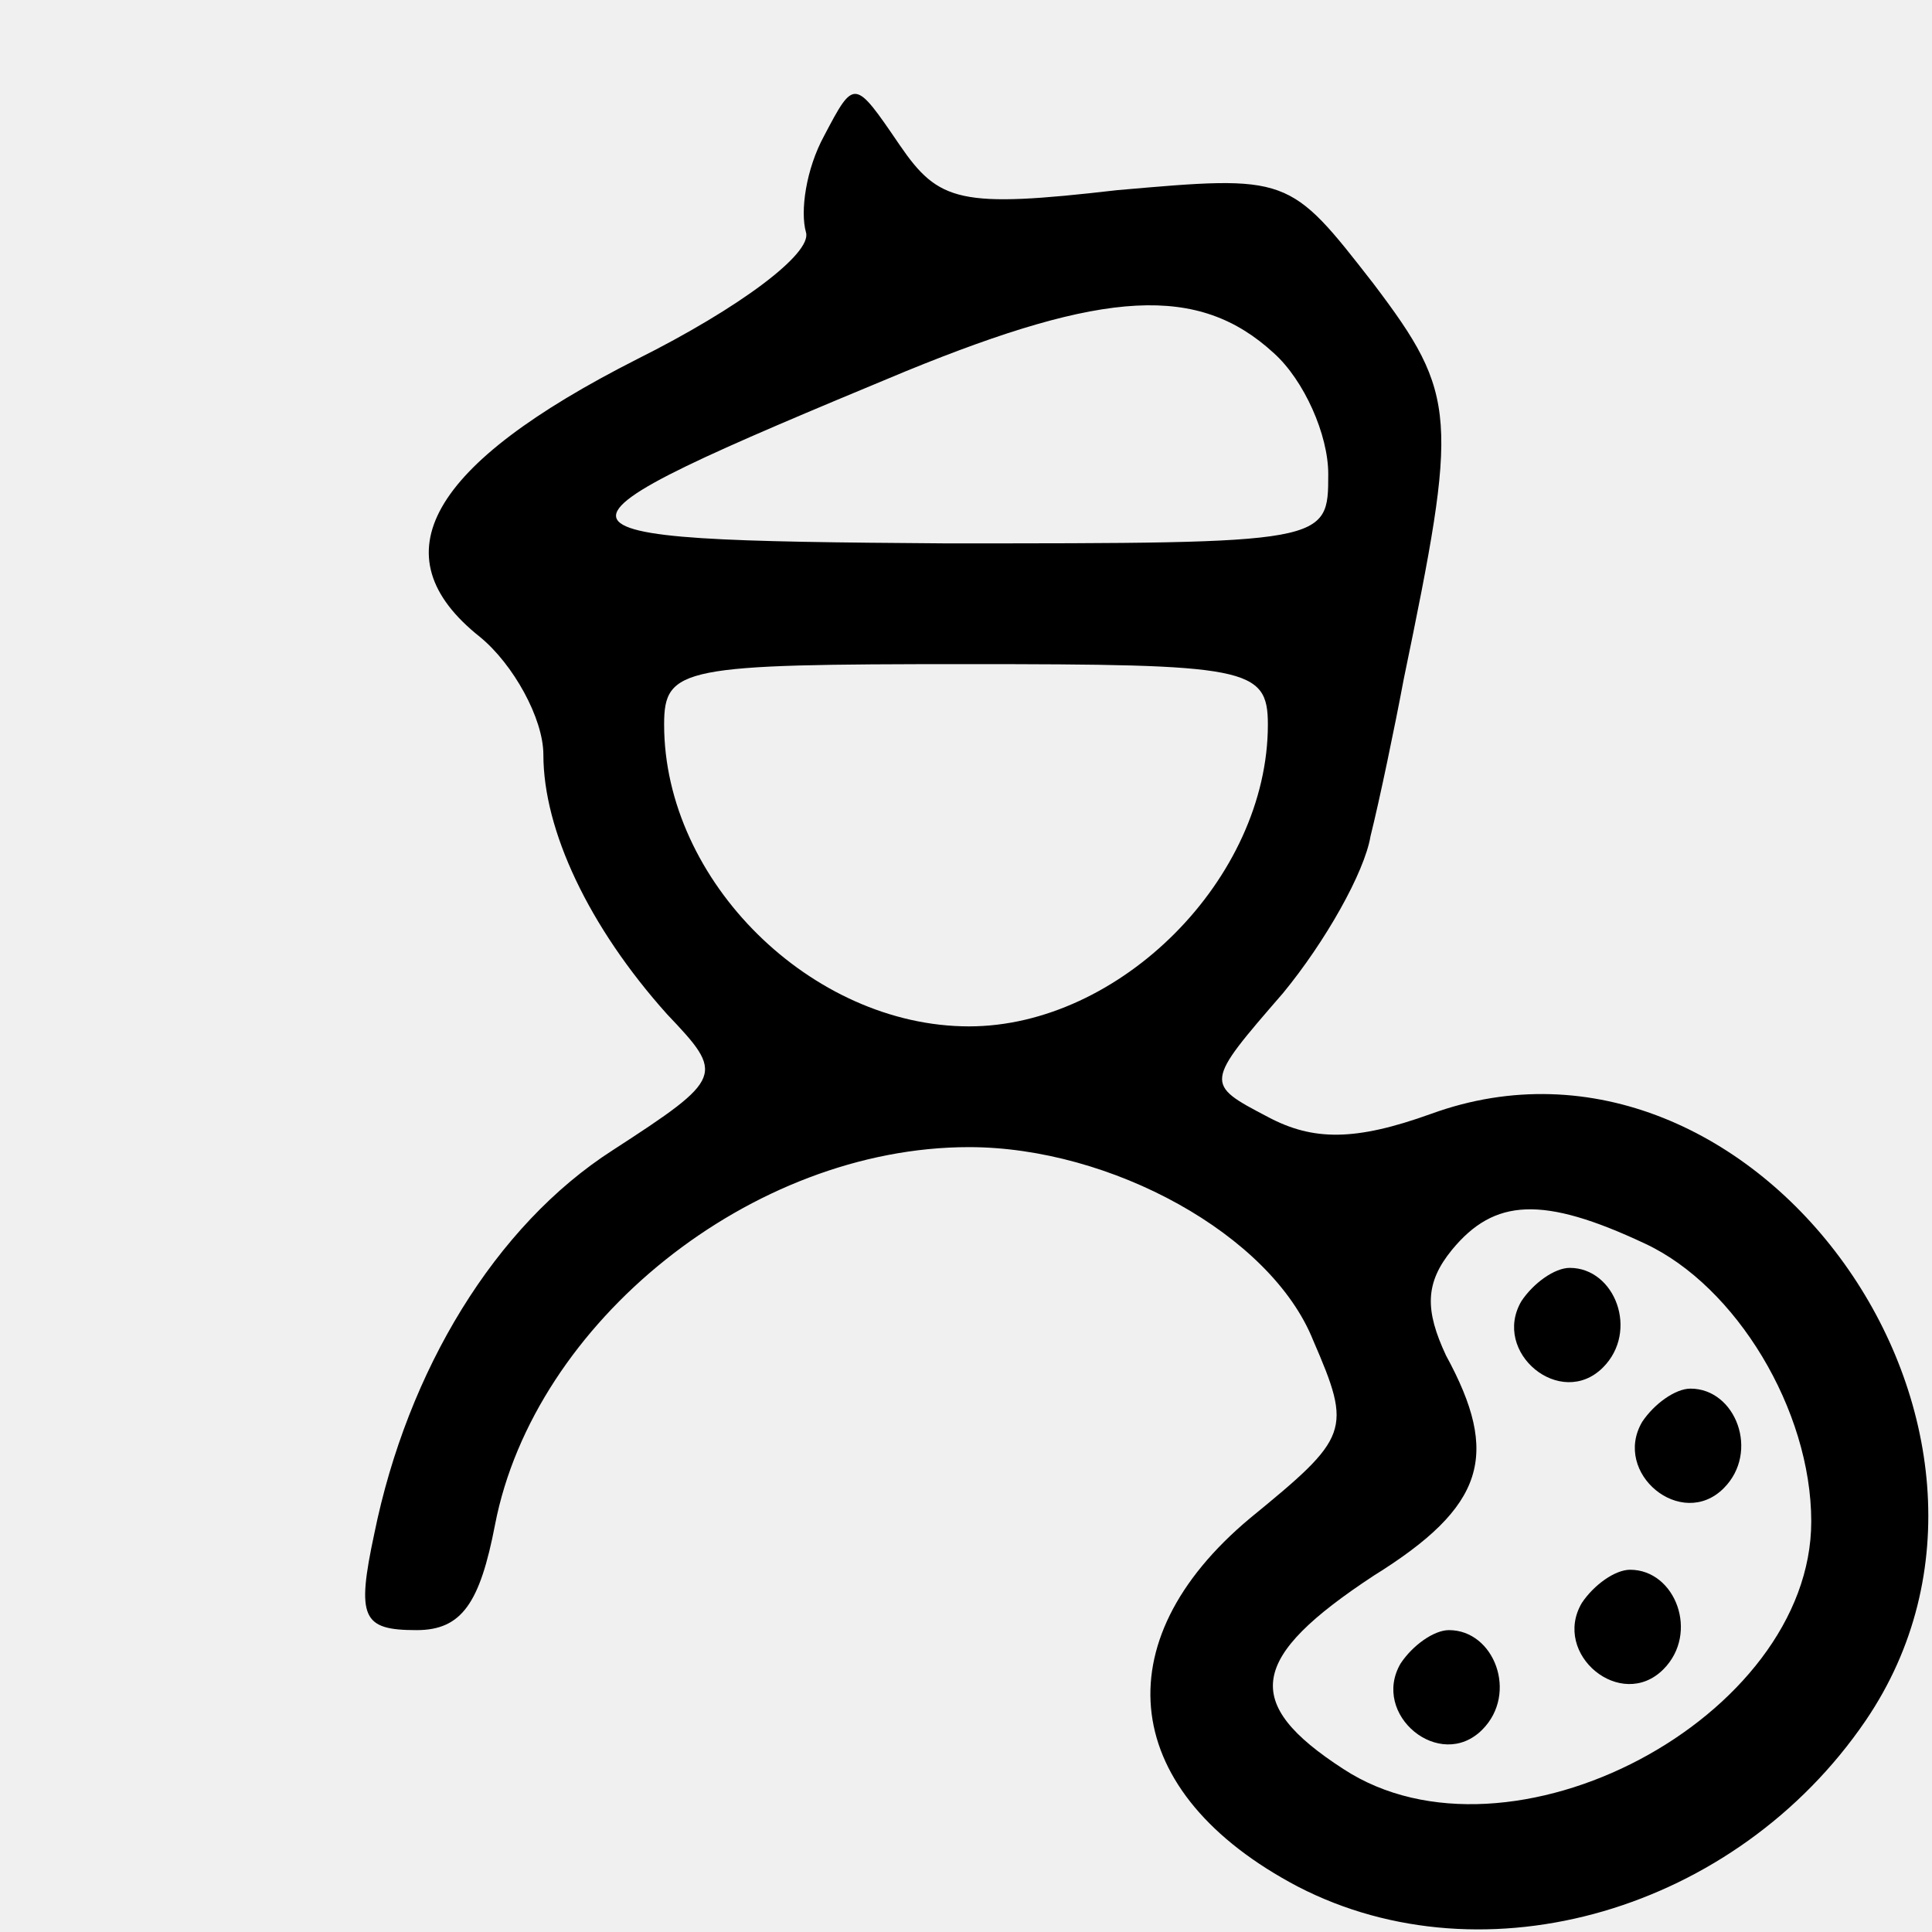
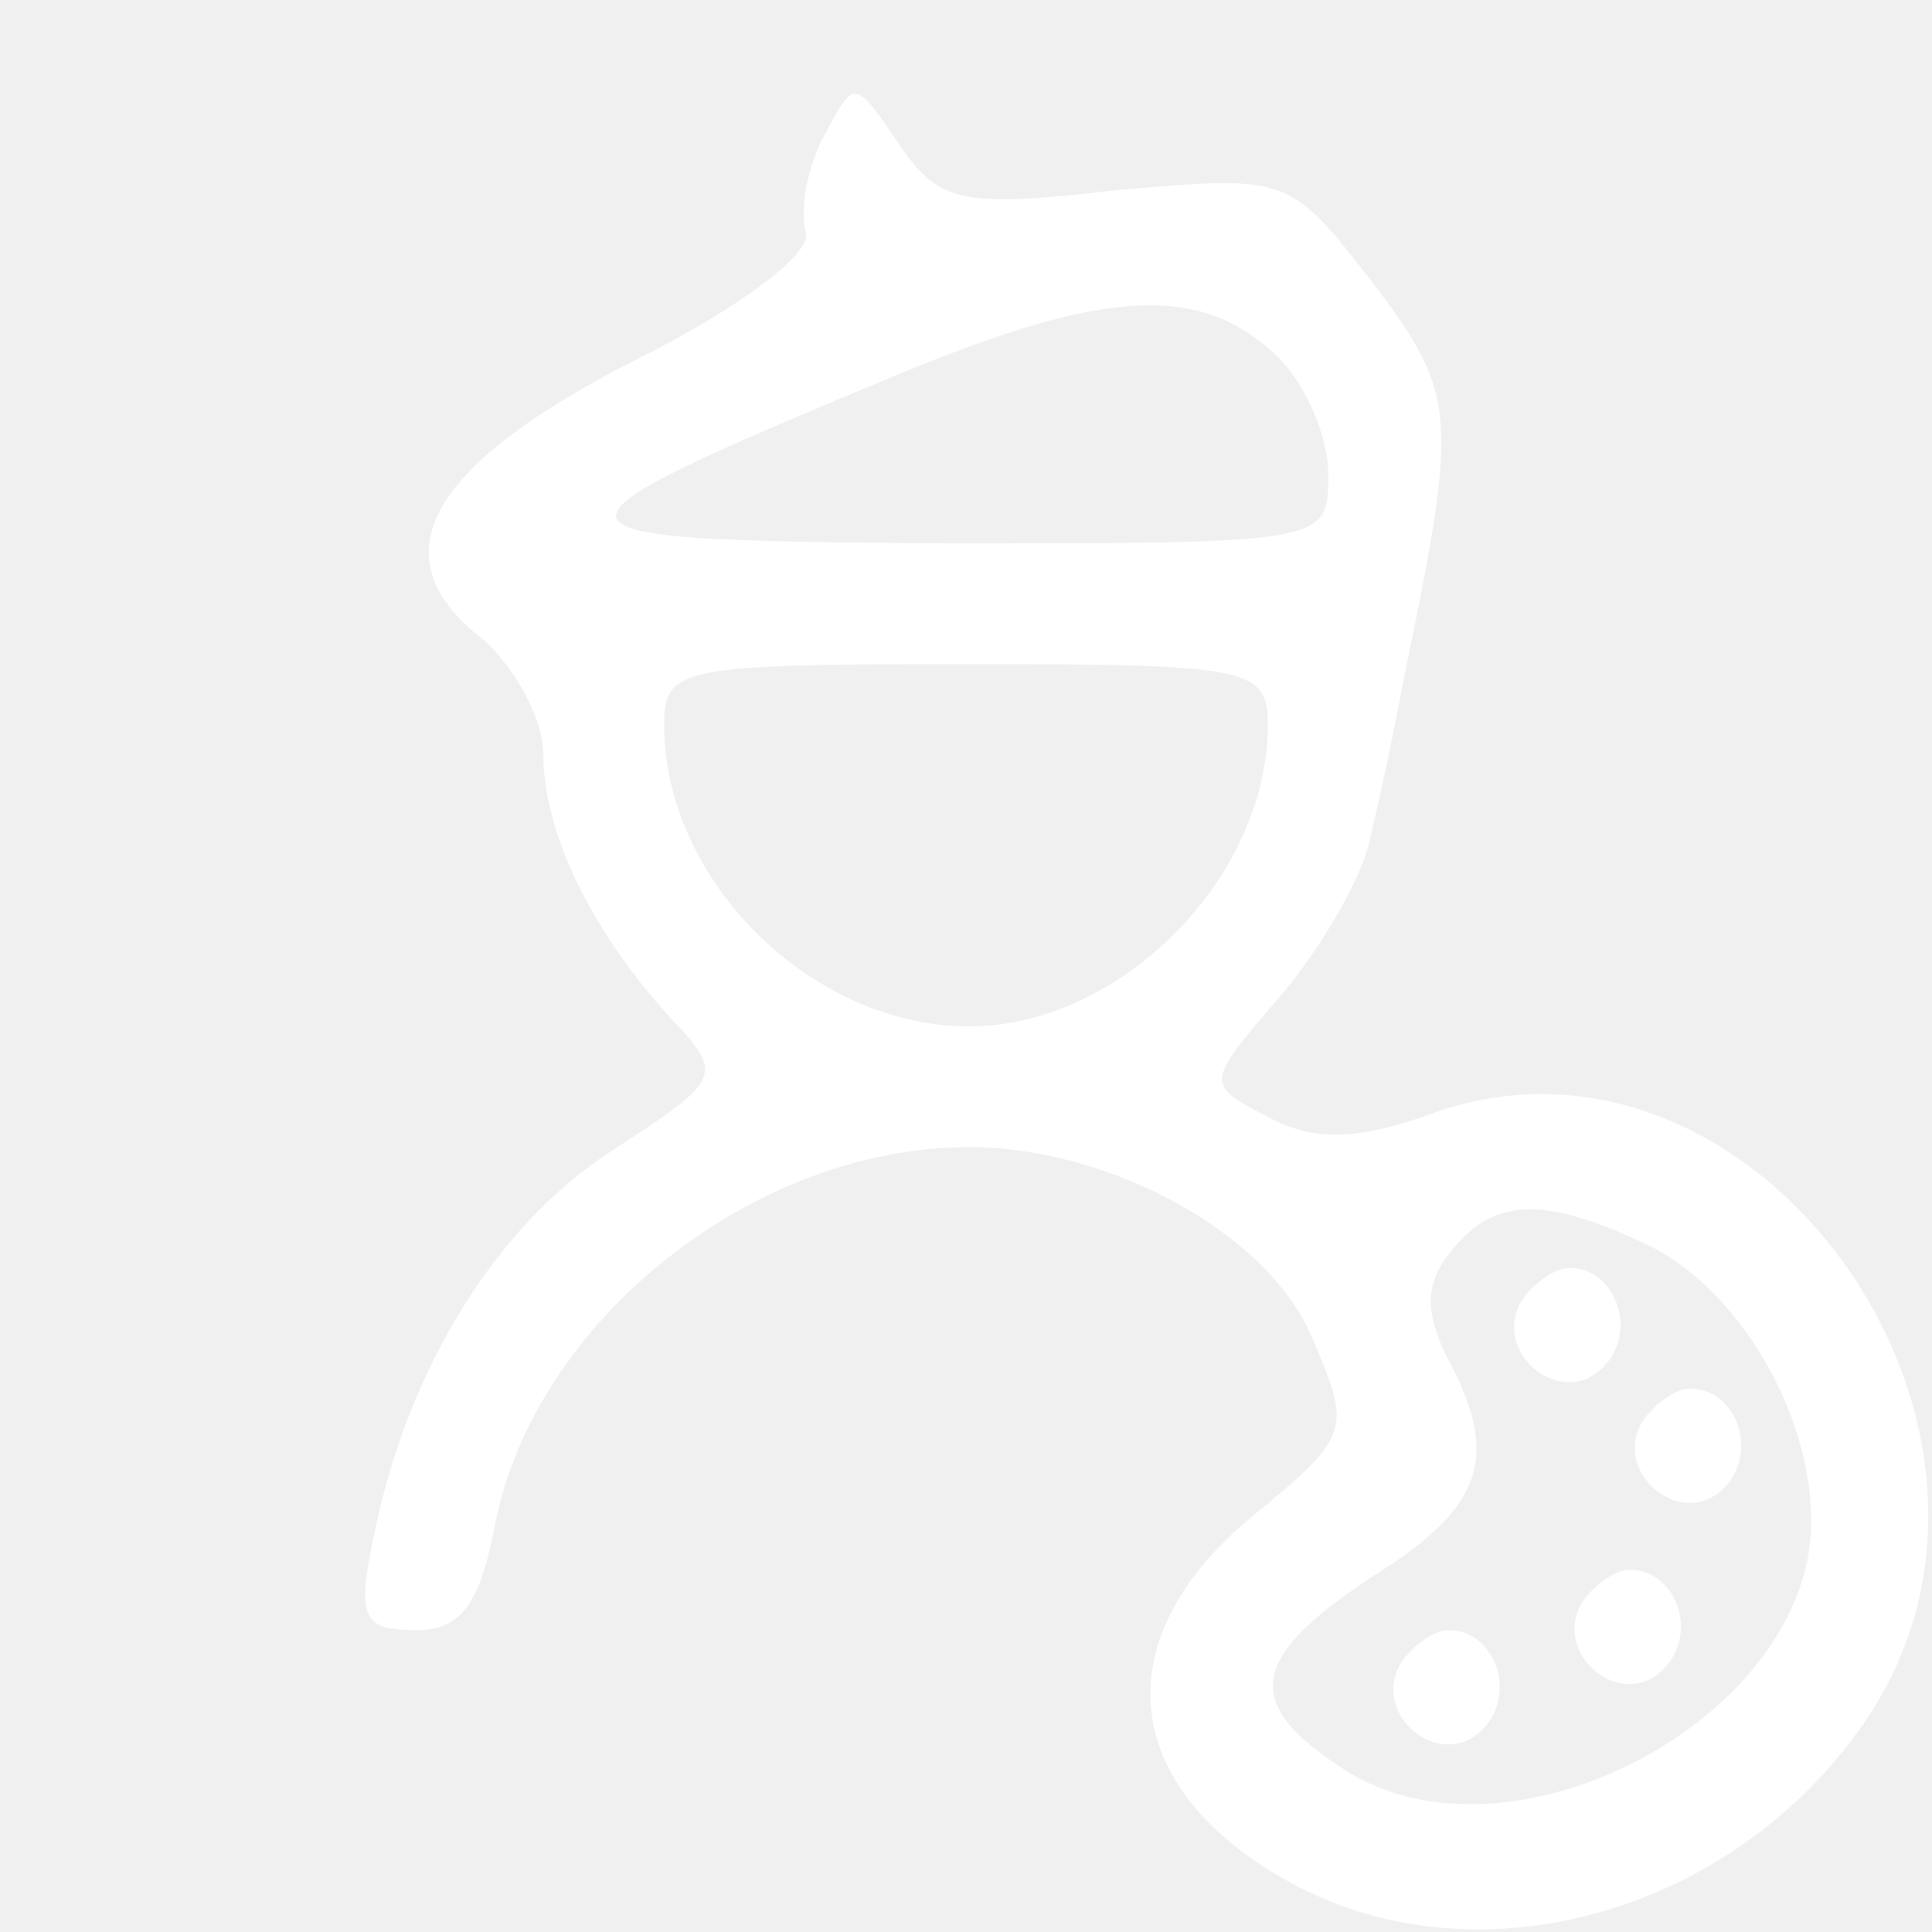
<svg xmlns="http://www.w3.org/2000/svg" version="1.0" width="64pt" height="64pt" viewBox="0 0 64 64" preserveAspectRatio="xMidYMid meet">
-   <g transform="translate(0,64) scale(0.1,-0.1)" fill="#000000" stroke="none">
+   <g transform="translate(0,64) scale(0.1,-0.1)" fill="#fff" stroke="none">
    <path d="M273 595 c-6 -11 -8 -25 -6 -32 2 -7 -22 -25 -56 -42 -69 -35 -86 -65 -52 -92 11 -9 21 -27 21 -39 0 -25 15 -57 41 -86 19 -20 19 -21 -18 -45 -39 -25 -68 -73 -79 -127 -6 -28 -4 -32 14 -32 15 0 21 9 26 35 13 67 85 125 157 125 47 0 100 -29 114 -64 13 -30 12 -32 -21 -59 -49 -41 -43 -91 16 -122 62 -32 145 -8 188 55 66 97 -37 240 -144 201 -25 -9 -39 -9 -54 -1 -21 11 -21 11 5 41 14 17 27 40 29 52 3 12 8 36 11 52 18 87 18 94 -10 131 -28 36 -28 36 -85 31 -52 -6 -59 -4 -72 15 -15 22 -15 22 -25 3z m149 -72 c10 -9 18 -27 18 -40 0 -23 0 -23 -127 -23 -143 1 -143 3 -13 57 66 27 97 29 122 6z m-2 -123 c0 -51 -49 -100 -99 -100 -52 0 -101 48 -101 100 0 19 6 20 100 20 93 0 100 -1 100 -20z m125 -172 c30 -14 55 -55 55 -92 0 -65 -100 -118 -155 -82 -34 22 -31 37 10 64 37 23 42 40 24 73 -7 15 -7 24 2 35 14 17 30 18 64 2z" />
    <path d="M504 209 c-10 -17 13 -36 27 -22 12 12 4 33 -11 33 -5 0 -12 -5 -16 -11z" />
    <path d="M544 169 c-10 -17 13 -36 27 -22 12 12 4 33 -11 33 -5 0 -12 -5 -16 -11z" />
    <path d="M524 109 c-10 -17 13 -36 27 -22 12 12 4 33 -11 33 -5 0 -12 -5 -16 -11z" />
    <path d="M464 89 c-10 -17 13 -36 27 -22 12 12 4 33 -11 33 -5 0 -12 -5 -16 -11z" />
  </g>
</svg>
